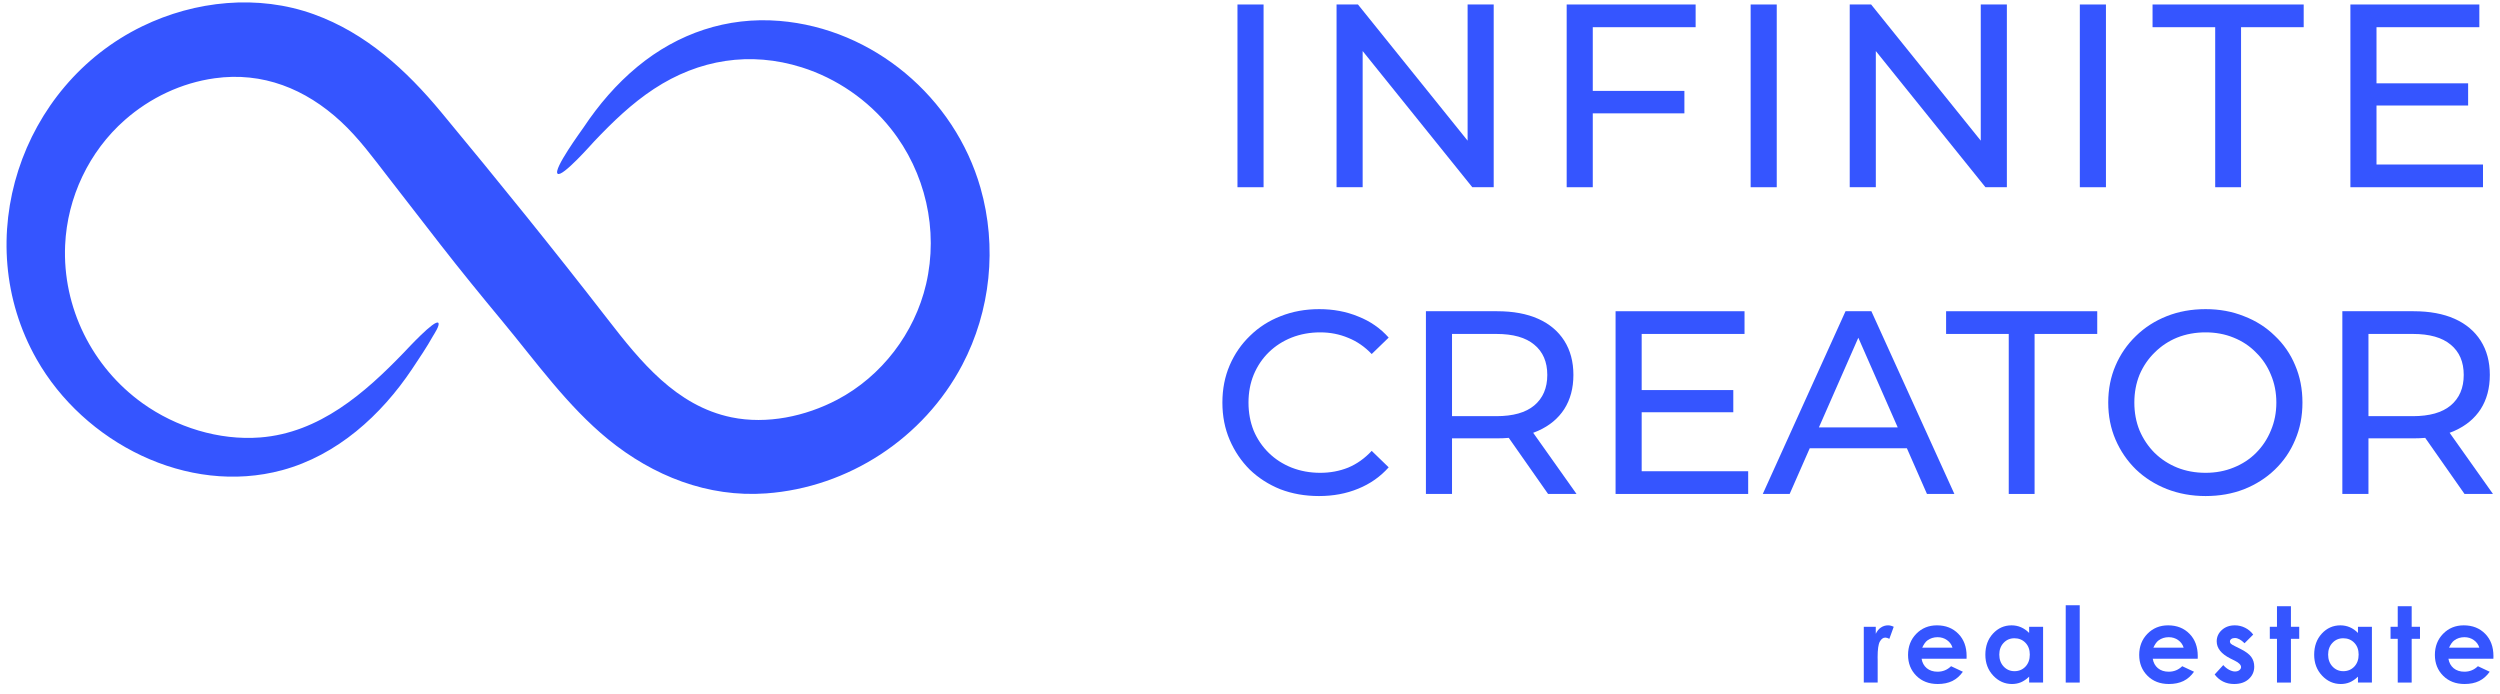
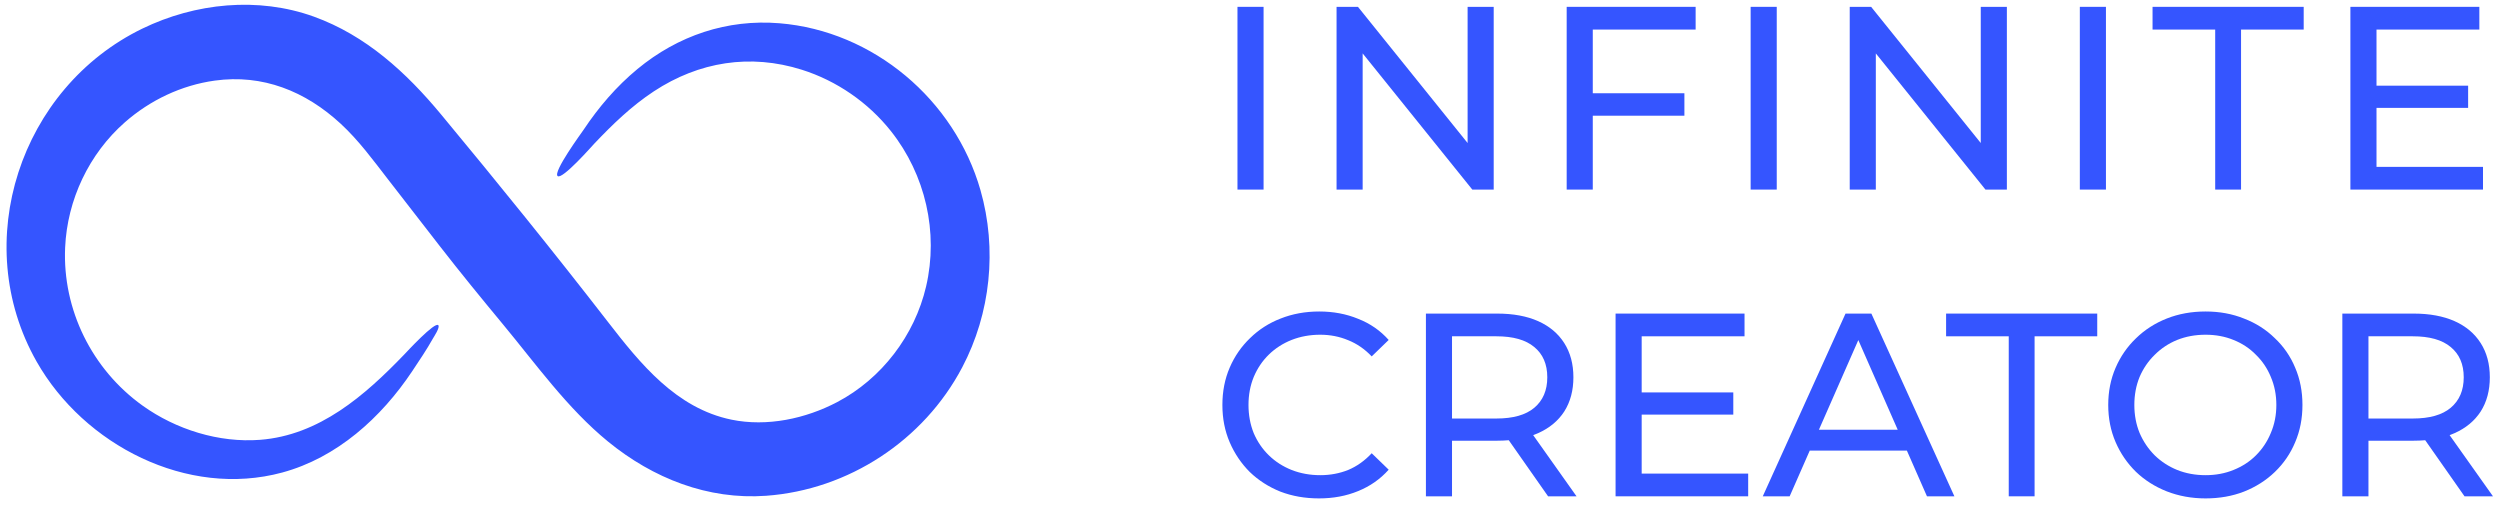
- <svg xmlns="http://www.w3.org/2000/svg" width="191" height="53" viewBox="0 0 191 53" fill="none">
-   <path d="M42.604 13.273C42.226 12.966 44.435 9.961 44.583 9.739C45.738 8.007 47.092 6.422 48.7 5.094C51.797 2.536 55.555 1.269 59.554 1.597C66.724 2.186 72.929 7.433 74.908 14.348C76.194 18.84 75.688 23.754 73.514 27.884C70.572 33.473 64.822 37.24 58.533 37.696C54.076 38.019 49.889 36.36 46.459 33.56C43.351 31.023 40.945 27.635 38.396 24.561C36.772 22.604 35.169 20.641 33.608 18.633C32.289 16.935 30.972 15.236 29.655 13.535C28.511 12.058 27.414 10.553 26.037 9.28C23.336 6.783 20.064 5.47 16.402 5.979C13.862 6.331 11.467 7.47 9.542 9.162C6.802 11.569 5.137 15.081 4.976 18.73C4.767 23.486 7.034 28.044 10.893 30.809C13.443 32.636 16.735 33.666 19.876 33.422C24.398 33.071 27.867 30.04 30.873 26.916C31.063 26.718 33.239 24.353 33.489 24.669C33.628 24.843 33.146 25.555 33.081 25.672C32.599 26.535 32.04 27.357 31.493 28.179C29.125 31.731 25.746 34.787 21.559 35.921C14.307 37.885 6.414 33.819 2.798 27.445C-2.377 18.323 1.562 6.528 10.873 2.007C14.919 0.043 19.72 -0.448 23.981 1.091C27.956 2.527 31.041 5.358 33.699 8.562C38.027 13.78 42.271 19.022 46.422 24.382C48.924 27.614 51.664 31.013 55.888 31.883C58.596 32.44 61.542 31.811 63.961 30.539C67.355 28.754 69.88 25.451 70.753 21.709C71.719 17.568 70.702 13.16 68.066 9.837C66.327 7.645 63.919 5.987 61.257 5.146C57.324 3.906 53.401 4.53 49.956 6.797C48.257 7.915 46.81 9.314 45.414 10.783C45.244 10.962 42.962 13.564 42.604 13.273C42.427 13.13 42.781 13.416 42.604 13.273Z" fill="#3555FF" />
-   <path d="M94.543 14.304V0.343H96.537V14.304H94.543Z" fill="#3555FF" />
-   <path d="M102.113 14.304V0.343H103.748L112.982 11.811H112.125V0.343H114.119V14.304H112.484L103.25 2.836H104.107V14.304H102.113Z" fill="#3555FF" />
-   <path d="M121.488 6.945H128.688V8.66H121.488V6.945ZM121.688 14.304H119.694V0.343H129.546V2.078H121.688V14.304Z" fill="#3555FF" />
-   <path d="M133.749 14.304V0.343H135.743V14.304H133.749Z" fill="#3555FF" />
-   <path d="M141.319 14.304V0.343H142.954L152.188 11.811H151.33V0.343H153.325V14.304H151.689L142.456 2.836H143.313V14.304H141.319Z" fill="#3555FF" />
-   <path d="M158.899 14.304V0.343H160.894V14.304H158.899Z" fill="#3555FF" />
-   <path d="M169.241 14.304V2.078H164.455V0.343H176.002V2.078H171.216V14.304H169.241Z" fill="#3555FF" />
-   <path d="M181.385 6.366H188.565V8.061H181.385V6.366ZM181.565 12.569H189.701V14.304H179.57V0.343H189.422V2.078H181.565V12.569Z" fill="#3555FF" />
-   <path d="M100.77 37.898C99.706 37.898 98.722 37.725 97.818 37.379C96.927 37.02 96.15 36.522 95.485 35.883C94.833 35.232 94.321 34.474 93.949 33.61C93.577 32.746 93.391 31.795 93.391 30.758C93.391 29.721 93.577 28.77 93.949 27.906C94.321 27.042 94.84 26.291 95.505 25.652C96.169 25.001 96.947 24.502 97.838 24.157C98.742 23.798 99.726 23.618 100.79 23.618C101.867 23.618 102.857 23.804 103.761 24.177C104.679 24.536 105.456 25.074 106.095 25.792L104.798 27.048C104.266 26.49 103.668 26.078 103.003 25.812C102.339 25.533 101.627 25.393 100.869 25.393C100.085 25.393 99.354 25.526 98.676 25.792C98.011 26.058 97.433 26.43 96.941 26.909C96.449 27.387 96.063 27.959 95.784 28.624C95.518 29.275 95.385 29.987 95.385 30.758C95.385 31.529 95.518 32.247 95.784 32.912C96.063 33.563 96.449 34.128 96.941 34.607C97.433 35.086 98.011 35.458 98.676 35.724C99.354 35.99 100.085 36.123 100.869 36.123C101.627 36.123 102.339 35.99 103.003 35.724C103.668 35.445 104.266 35.019 104.798 34.447L106.095 35.704C105.456 36.422 104.679 36.967 103.761 37.339C102.857 37.712 101.86 37.898 100.77 37.898Z" fill="#3555FF" />
-   <path d="M108.94 37.738V23.778H114.384C115.607 23.778 116.651 23.971 117.515 24.356C118.379 24.742 119.044 25.3 119.51 26.031C119.975 26.763 120.208 27.633 120.208 28.644C120.208 29.654 119.975 30.525 119.51 31.256C119.044 31.974 118.379 32.526 117.515 32.912C116.651 33.297 115.607 33.49 114.384 33.49H110.036L110.934 32.573V37.738H108.94ZM118.273 37.738L114.723 32.672H116.857L120.447 37.738H118.273ZM110.934 32.772L110.036 31.795H114.324C115.601 31.795 116.565 31.522 117.216 30.977C117.881 30.419 118.213 29.641 118.213 28.644C118.213 27.647 117.881 26.876 117.216 26.331C116.565 25.785 115.601 25.513 114.324 25.513H110.036L110.934 24.516V32.772Z" fill="#3555FF" />
-   <path d="M125.244 29.801H132.424V31.496H125.244V29.801ZM125.424 36.003H133.561V37.738H123.43V23.778H133.282V25.513H125.424V36.003Z" fill="#3555FF" />
-   <path d="M134.676 37.738L140.998 23.778H142.973L149.315 37.738H147.22L141.577 24.895H142.374L136.73 37.738H134.676ZM137.368 34.248L137.907 32.653H145.765L146.343 34.248H137.368Z" fill="#3555FF" />
-   <path d="M153.468 37.738V25.513H148.682V23.778H160.229V25.513H155.442V37.738H153.468Z" fill="#3555FF" />
-   <path d="M168.508 37.898C167.445 37.898 166.454 37.718 165.537 37.359C164.633 37 163.848 36.502 163.183 35.863C162.519 35.212 162 34.454 161.628 33.59C161.256 32.726 161.069 31.782 161.069 30.758C161.069 29.734 161.256 28.79 161.628 27.926C162 27.062 162.519 26.311 163.183 25.672C163.848 25.021 164.633 24.516 165.537 24.157C166.441 23.798 167.431 23.618 168.508 23.618C169.572 23.618 170.549 23.798 171.44 24.157C172.344 24.502 173.128 25.001 173.793 25.652C174.471 26.291 174.99 27.042 175.349 27.906C175.721 28.77 175.907 29.721 175.907 30.758C175.907 31.795 175.721 32.746 175.349 33.61C174.99 34.474 174.471 35.232 173.793 35.883C173.128 36.522 172.344 37.02 171.44 37.379C170.549 37.725 169.572 37.898 168.508 37.898ZM168.508 36.123C169.279 36.123 169.991 35.99 170.642 35.724C171.307 35.458 171.879 35.086 172.357 34.607C172.849 34.115 173.228 33.543 173.494 32.892C173.773 32.24 173.913 31.529 173.913 30.758C173.913 29.987 173.773 29.275 173.494 28.624C173.228 27.973 172.849 27.407 172.357 26.929C171.879 26.437 171.307 26.058 170.642 25.792C169.991 25.526 169.279 25.393 168.508 25.393C167.724 25.393 166.999 25.526 166.334 25.792C165.683 26.058 165.111 26.437 164.619 26.929C164.127 27.407 163.742 27.973 163.463 28.624C163.197 29.275 163.064 29.987 163.064 30.758C163.064 31.529 163.197 32.24 163.463 32.892C163.742 33.543 164.127 34.115 164.619 34.607C165.111 35.086 165.683 35.458 166.334 35.724C166.999 35.99 167.724 36.123 168.508 36.123Z" fill="#3555FF" />
-   <path d="M178.955 37.738V23.778H184.4C185.623 23.778 186.667 23.971 187.531 24.356C188.395 24.742 189.06 25.3 189.525 26.031C189.991 26.763 190.223 27.633 190.223 28.644C190.223 29.654 189.991 30.525 189.525 31.256C189.06 31.974 188.395 32.526 187.531 32.912C186.667 33.297 185.623 33.49 184.4 33.49H180.052L180.95 32.573V37.738H178.955ZM188.289 37.738L184.739 32.672H186.873L190.463 37.738H188.289ZM180.95 32.772L180.052 31.795H184.34C185.617 31.795 186.58 31.522 187.232 30.977C187.897 30.419 188.229 29.641 188.229 28.644C188.229 27.647 187.897 26.876 187.232 26.331C186.58 25.785 185.617 25.513 184.34 25.513H180.052L180.95 24.516V32.772Z" fill="#3555FF" />
-   <path d="M142.393 47.886H143.309V48.423C143.408 48.211 143.54 48.05 143.705 47.941C143.869 47.831 144.05 47.776 144.245 47.776C144.384 47.776 144.529 47.813 144.68 47.886L144.347 48.806C144.222 48.744 144.119 48.712 144.038 48.712C143.873 48.712 143.734 48.814 143.619 49.018C143.506 49.222 143.45 49.621 143.45 50.217L143.454 50.424V52.148H142.393V47.886Z" fill="#3555FF" />
-   <path d="M150.245 50.326H146.809C146.859 50.629 146.991 50.871 147.205 51.051C147.422 51.229 147.697 51.318 148.032 51.318C148.431 51.318 148.775 51.178 149.062 50.898L149.963 51.321C149.738 51.64 149.469 51.876 149.156 52.03C148.843 52.182 148.47 52.258 148.04 52.258C147.371 52.258 146.826 52.047 146.406 51.627C145.986 51.204 145.775 50.675 145.775 50.04C145.775 49.39 145.984 48.851 146.402 48.423C146.823 47.992 147.349 47.776 147.981 47.776C148.652 47.776 149.198 47.992 149.618 48.423C150.039 48.851 150.249 49.418 150.249 50.123L150.245 50.326ZM149.172 49.484C149.101 49.246 148.961 49.053 148.752 48.904C148.546 48.756 148.306 48.681 148.032 48.681C147.734 48.681 147.473 48.765 147.248 48.932C147.107 49.036 146.977 49.22 146.857 49.484H149.172Z" fill="#3555FF" />
-   <path d="M155.026 47.886H156.092V52.148H155.026V51.697C154.817 51.896 154.607 52.039 154.395 52.128C154.187 52.215 153.959 52.258 153.714 52.258C153.163 52.258 152.686 52.045 152.284 51.619C151.882 51.191 151.681 50.659 151.681 50.025C151.681 49.367 151.875 48.827 152.264 48.407C152.654 47.986 153.126 47.776 153.683 47.776C153.938 47.776 154.179 47.825 154.403 47.921C154.628 48.018 154.835 48.163 155.026 48.356V47.886ZM153.902 48.763C153.57 48.763 153.295 48.881 153.075 49.116C152.856 49.348 152.746 49.647 152.746 50.013C152.746 50.381 152.857 50.684 153.079 50.922C153.304 51.16 153.579 51.278 153.906 51.278C154.243 51.278 154.522 51.162 154.744 50.93C154.966 50.695 155.077 50.388 155.077 50.009C155.077 49.638 154.966 49.338 154.744 49.108C154.522 48.878 154.241 48.763 153.902 48.763Z" fill="#3555FF" />
-   <path d="M157.821 46.241H158.891V52.148H157.821V46.241Z" fill="#3555FF" />
-   <path d="M167.905 50.326H164.469C164.519 50.629 164.651 50.871 164.865 51.051C165.082 51.229 165.357 51.318 165.692 51.318C166.091 51.318 166.434 51.178 166.722 50.898L167.623 51.321C167.398 51.64 167.129 51.876 166.816 52.03C166.502 52.182 166.13 52.258 165.699 52.258C165.031 52.258 164.486 52.047 164.066 51.627C163.645 51.204 163.435 50.675 163.435 50.04C163.435 49.39 163.644 48.851 164.062 48.423C164.482 47.992 165.009 47.776 165.641 47.776C166.312 47.776 166.858 47.992 167.278 48.423C167.698 48.851 167.909 49.418 167.909 50.123L167.905 50.326ZM166.831 49.484C166.761 49.246 166.621 49.053 166.412 48.904C166.206 48.756 165.966 48.681 165.692 48.681C165.394 48.681 165.133 48.765 164.908 48.932C164.767 49.036 164.636 49.22 164.516 49.484H166.831Z" fill="#3555FF" />
-   <path d="M172.145 48.481L171.483 49.143C171.214 48.877 170.97 48.744 170.751 48.744C170.631 48.744 170.537 48.77 170.469 48.822C170.401 48.872 170.367 48.934 170.367 49.01C170.367 49.068 170.388 49.121 170.43 49.171C170.474 49.218 170.581 49.283 170.751 49.367L171.143 49.562C171.555 49.766 171.839 49.974 171.993 50.185C172.147 50.397 172.224 50.645 172.224 50.93C172.224 51.308 172.084 51.624 171.805 51.878C171.528 52.131 171.156 52.258 170.688 52.258C170.067 52.258 169.57 52.015 169.2 51.529L169.858 50.812C169.983 50.958 170.129 51.077 170.296 51.169C170.466 51.257 170.616 51.302 170.747 51.302C170.888 51.302 171.002 51.268 171.088 51.2C171.174 51.132 171.217 51.054 171.217 50.965C171.217 50.8 171.062 50.64 170.751 50.483L170.39 50.303C169.701 49.956 169.356 49.521 169.356 48.998C169.356 48.662 169.486 48.374 169.744 48.137C170.005 47.896 170.338 47.776 170.743 47.776C171.02 47.776 171.28 47.838 171.523 47.96C171.768 48.081 171.976 48.254 172.145 48.481Z" fill="#3555FF" />
-   <path d="M173.961 46.315H175.027V47.886H175.661V48.806H175.027V52.148H173.961V48.806H173.413V47.886H173.961V46.315Z" fill="#3555FF" />
-   <path d="M180.149 47.886H181.214V52.148H180.149V51.697C179.94 51.896 179.73 52.039 179.518 52.128C179.309 52.215 179.082 52.258 178.836 52.258C178.285 52.258 177.809 52.045 177.407 51.619C177.005 51.191 176.803 50.659 176.803 50.025C176.803 49.367 176.998 48.827 177.387 48.407C177.776 47.986 178.249 47.776 178.805 47.776C179.061 47.776 179.301 47.825 179.526 47.921C179.751 48.018 179.958 48.163 180.149 48.356V47.886ZM179.025 48.763C178.693 48.763 178.417 48.881 178.198 49.116C177.979 49.348 177.869 49.647 177.869 50.013C177.869 50.381 177.98 50.684 178.202 50.922C178.426 51.16 178.702 51.278 179.028 51.278C179.365 51.278 179.645 51.162 179.867 50.93C180.089 50.695 180.2 50.388 180.2 50.009C180.2 49.638 180.089 49.338 179.867 49.108C179.645 48.878 179.364 48.763 179.025 48.763Z" fill="#3555FF" />
-   <path d="M183.187 46.315H184.252V47.886H184.887V48.806H184.252V52.148H183.187V48.806H182.638V47.886H183.187V46.315Z" fill="#3555FF" />
-   <path d="M190.495 50.326H187.059C187.109 50.629 187.241 50.871 187.455 51.051C187.672 51.229 187.947 51.318 188.281 51.318C188.681 51.318 189.024 51.178 189.312 50.898L190.213 51.321C189.988 51.64 189.719 51.876 189.406 52.03C189.092 52.182 188.72 52.258 188.289 52.258C187.621 52.258 187.076 52.047 186.656 51.627C186.235 51.204 186.025 50.675 186.025 50.04C186.025 49.39 186.234 48.851 186.652 48.423C187.072 47.992 187.598 47.776 188.23 47.776C188.902 47.776 189.447 47.992 189.868 48.423C190.288 48.851 190.499 49.418 190.499 50.123L190.495 50.326ZM189.421 49.484C189.351 49.246 189.211 49.053 189.002 48.904C188.796 48.756 188.556 48.681 188.281 48.681C187.984 48.681 187.723 48.765 187.498 48.932C187.357 49.036 187.226 49.22 187.106 49.484H189.421Z" fill="#3555FF" />
+ <svg xmlns="http://www.w3.org/2000/svg" width="191" height="39" viewBox="0 0 191 39" fill="none">
+   <path d="M42.604 13.453C42.226 13.146 44.435 10.141 44.583 9.919C45.738 8.187 47.092 6.602 48.7 5.275C51.797 2.716 55.555 1.449 59.554 1.777C66.724 2.366 72.929 7.613 74.908 14.528C76.194 19.02 75.688 23.934 73.514 28.064C70.572 33.654 64.822 37.421 58.533 37.877C54.076 38.199 49.889 36.54 46.459 33.74C43.351 31.203 40.945 27.815 38.396 24.742C36.772 22.784 35.169 20.821 33.608 18.813C32.289 17.116 30.972 15.416 29.655 13.716C28.511 12.238 27.414 10.733 26.037 9.46C23.336 6.963 20.064 5.65 16.402 6.159C13.862 6.512 11.467 7.651 9.542 9.342C6.802 11.749 5.137 15.261 4.976 18.911C4.767 23.666 7.034 28.224 10.893 30.989C13.443 32.816 16.735 33.846 19.876 33.602C24.398 33.251 27.867 30.22 30.873 27.096C31.063 26.898 33.239 24.533 33.489 24.849C33.628 25.023 33.146 25.735 33.081 25.852C32.599 26.715 32.04 27.537 31.493 28.36C29.125 31.911 25.746 34.968 21.559 36.102C14.307 38.065 6.414 33.999 2.798 27.625C-2.377 18.503 1.562 6.709 10.873 2.187C14.919 0.223 19.72 -0.267 23.981 1.271C27.956 2.707 31.041 5.538 33.699 8.743C38.027 13.96 42.271 19.202 46.422 24.562C48.924 27.795 51.664 31.193 55.888 32.063C58.596 32.62 61.542 31.992 63.961 30.72C67.355 28.934 69.88 25.632 70.753 21.889C71.719 17.748 70.702 13.34 68.066 10.017C66.327 7.825 63.919 6.167 61.257 5.327C57.324 4.086 53.401 4.711 49.956 6.977C48.257 8.095 46.81 9.494 45.414 10.963C45.244 11.142 42.962 13.744 42.604 13.453C42.427 13.311 42.781 13.597 42.604 13.453Z" fill="#3555FF" />
+   <path d="M94.543 14.484V0.523H96.537V14.484H94.543Z" fill="#3555FF" />
+   <path d="M102.113 14.484V0.523H103.748L112.982 11.991H112.125V0.523H114.119V14.484H112.484L103.25 3.016H104.107V14.484H102.113Z" fill="#3555FF" />
+   <path d="M121.488 7.125H128.688V8.84H121.488V7.125ZM121.688 14.484H119.694V0.523H129.546V2.259H121.688V14.484Z" fill="#3555FF" />
+   <path d="M133.749 14.484V0.523H135.743V14.484H133.749Z" fill="#3555FF" />
+   <path d="M141.319 14.484V0.523H142.954L152.188 11.991H151.33V0.523H153.325V14.484H151.689L142.456 3.016H143.313V14.484H141.319Z" fill="#3555FF" />
+   <path d="M158.899 14.484V0.523H160.894V14.484H158.899Z" fill="#3555FF" />
+   <path d="M169.241 14.484V2.259H164.455V0.523H176.002V2.259H171.216V14.484H169.241Z" fill="#3555FF" />
+   <path d="M181.385 6.546H188.565V8.242H181.385V6.546ZM181.565 12.749H189.701V14.484H179.57V0.523H189.422V2.259H181.565V12.749Z" fill="#3555FF" />
+   <path d="M100.77 38.078C99.706 38.078 98.722 37.905 97.818 37.559C96.927 37.2 96.15 36.702 95.485 36.063C94.833 35.412 94.321 34.654 93.949 33.79C93.577 32.926 93.391 31.975 93.391 30.938C93.391 29.901 93.577 28.95 93.949 28.086C94.321 27.222 94.84 26.471 95.505 25.833C96.169 25.181 96.947 24.683 97.838 24.337C98.742 23.978 99.726 23.798 100.79 23.798C101.867 23.798 102.857 23.985 103.761 24.357C104.679 24.716 105.456 25.254 106.095 25.972L104.798 27.229C104.266 26.67 103.668 26.258 103.003 25.992C102.339 25.713 101.627 25.573 100.869 25.573C100.085 25.573 99.354 25.706 98.676 25.972C98.011 26.238 97.433 26.61 96.941 27.089C96.449 27.568 96.063 28.139 95.784 28.804C95.518 29.456 95.385 30.167 95.385 30.938C95.385 31.709 95.518 32.427 95.784 33.092C96.063 33.743 96.449 34.309 96.941 34.787C97.433 35.266 98.011 35.638 98.676 35.904C99.354 36.17 100.085 36.303 100.869 36.303C101.627 36.303 102.339 36.17 103.003 35.904C103.668 35.625 104.266 35.199 104.798 34.628L106.095 35.884C105.456 36.602 104.679 37.147 103.761 37.519C102.857 37.892 101.86 38.078 100.77 38.078Z" fill="#3555FF" />
+   <path d="M108.94 37.918V23.958H114.384C115.607 23.958 116.651 24.151 117.515 24.536C118.379 24.922 119.044 25.48 119.51 26.212C119.975 26.943 120.208 27.814 120.208 28.824C120.208 29.834 119.975 30.705 119.51 31.437C119.044 32.155 118.379 32.706 117.515 33.092C116.651 33.477 115.607 33.67 114.384 33.67H110.036L110.934 32.753V37.918H108.94ZM118.273 37.918L114.723 32.853H116.857L120.447 37.918H118.273ZM110.934 32.952L110.036 31.975H114.324C115.601 31.975 116.565 31.703 117.216 31.157C117.881 30.599 118.213 29.821 118.213 28.824C118.213 27.827 117.881 27.056 117.216 26.511C116.565 25.965 115.601 25.693 114.324 25.693H110.036L110.934 24.696V32.952Z" fill="#3555FF" />
+   <path d="M125.244 29.981H132.424V31.676H125.244V29.981ZM125.424 36.183H133.561V37.918H123.43V23.958H133.282V25.693H125.424V36.183Z" fill="#3555FF" />
+   <path d="M134.676 37.918L140.998 23.958H142.973L149.315 37.918H147.22L141.577 25.075H142.374L136.73 37.918H134.676ZM137.368 34.428L137.907 32.833H145.765L146.343 34.428H137.368Z" fill="#3555FF" />
+   <path d="M153.468 37.918V25.693H148.682V23.958H160.229V25.693H155.442V37.918H153.468Z" fill="#3555FF" />
+   <path d="M168.508 38.078C167.445 38.078 166.454 37.898 165.537 37.539C164.633 37.18 163.848 36.682 163.183 36.044C162.519 35.392 162 34.634 161.628 33.77C161.256 32.906 161.069 31.962 161.069 30.938C161.069 29.914 161.256 28.97 161.628 28.106C162 27.242 162.519 26.491 163.183 25.852C163.848 25.201 164.633 24.696 165.537 24.337C166.441 23.978 167.431 23.798 168.508 23.798C169.572 23.798 170.549 23.978 171.44 24.337C172.344 24.683 173.128 25.181 173.793 25.833C174.471 26.471 174.99 27.222 175.349 28.086C175.721 28.95 175.907 29.901 175.907 30.938C175.907 31.975 175.721 32.926 175.349 33.79C174.99 34.654 174.471 35.412 173.793 36.063C173.128 36.702 172.344 37.2 171.44 37.559C170.549 37.905 169.572 38.078 168.508 38.078ZM168.508 36.303C169.279 36.303 169.991 36.17 170.642 35.904C171.307 35.638 171.879 35.266 172.357 34.787C172.849 34.295 173.228 33.724 173.494 33.072C173.773 32.42 173.913 31.709 173.913 30.938C173.913 30.167 173.773 29.456 173.494 28.804C173.228 28.153 172.849 27.588 172.357 27.109C171.879 26.617 171.307 26.238 170.642 25.972C169.991 25.706 169.279 25.573 168.508 25.573C167.724 25.573 166.999 25.706 166.334 25.972C165.683 26.238 165.111 26.617 164.619 27.109C164.127 27.588 163.742 28.153 163.463 28.804C163.197 29.456 163.064 30.167 163.064 30.938C163.064 31.709 163.197 32.42 163.463 33.072C163.742 33.724 164.127 34.295 164.619 34.787C165.111 35.266 165.683 35.638 166.334 35.904C166.999 36.17 167.724 36.303 168.508 36.303Z" fill="#3555FF" />
+   <path d="M178.955 37.918V23.958H184.4C185.623 23.958 186.667 24.151 187.531 24.536C188.395 24.922 189.06 25.48 189.525 26.212C189.991 26.943 190.223 27.814 190.223 28.824C190.223 29.834 189.991 30.705 189.525 31.437C189.06 32.155 188.395 32.706 187.531 33.092C186.667 33.477 185.623 33.67 184.4 33.67H180.052L180.95 32.753V37.918H178.955ZM188.289 37.918L184.739 32.853H186.873L190.463 37.918H188.289ZM180.95 32.952L180.052 31.975H184.34C185.617 31.975 186.58 31.703 187.232 31.157C187.897 30.599 188.229 29.821 188.229 28.824C188.229 27.827 187.897 27.056 187.232 26.511C186.58 25.965 185.617 25.693 184.34 25.693H180.052L180.95 24.696V32.952Z" fill="#3555FF" />
</svg>
